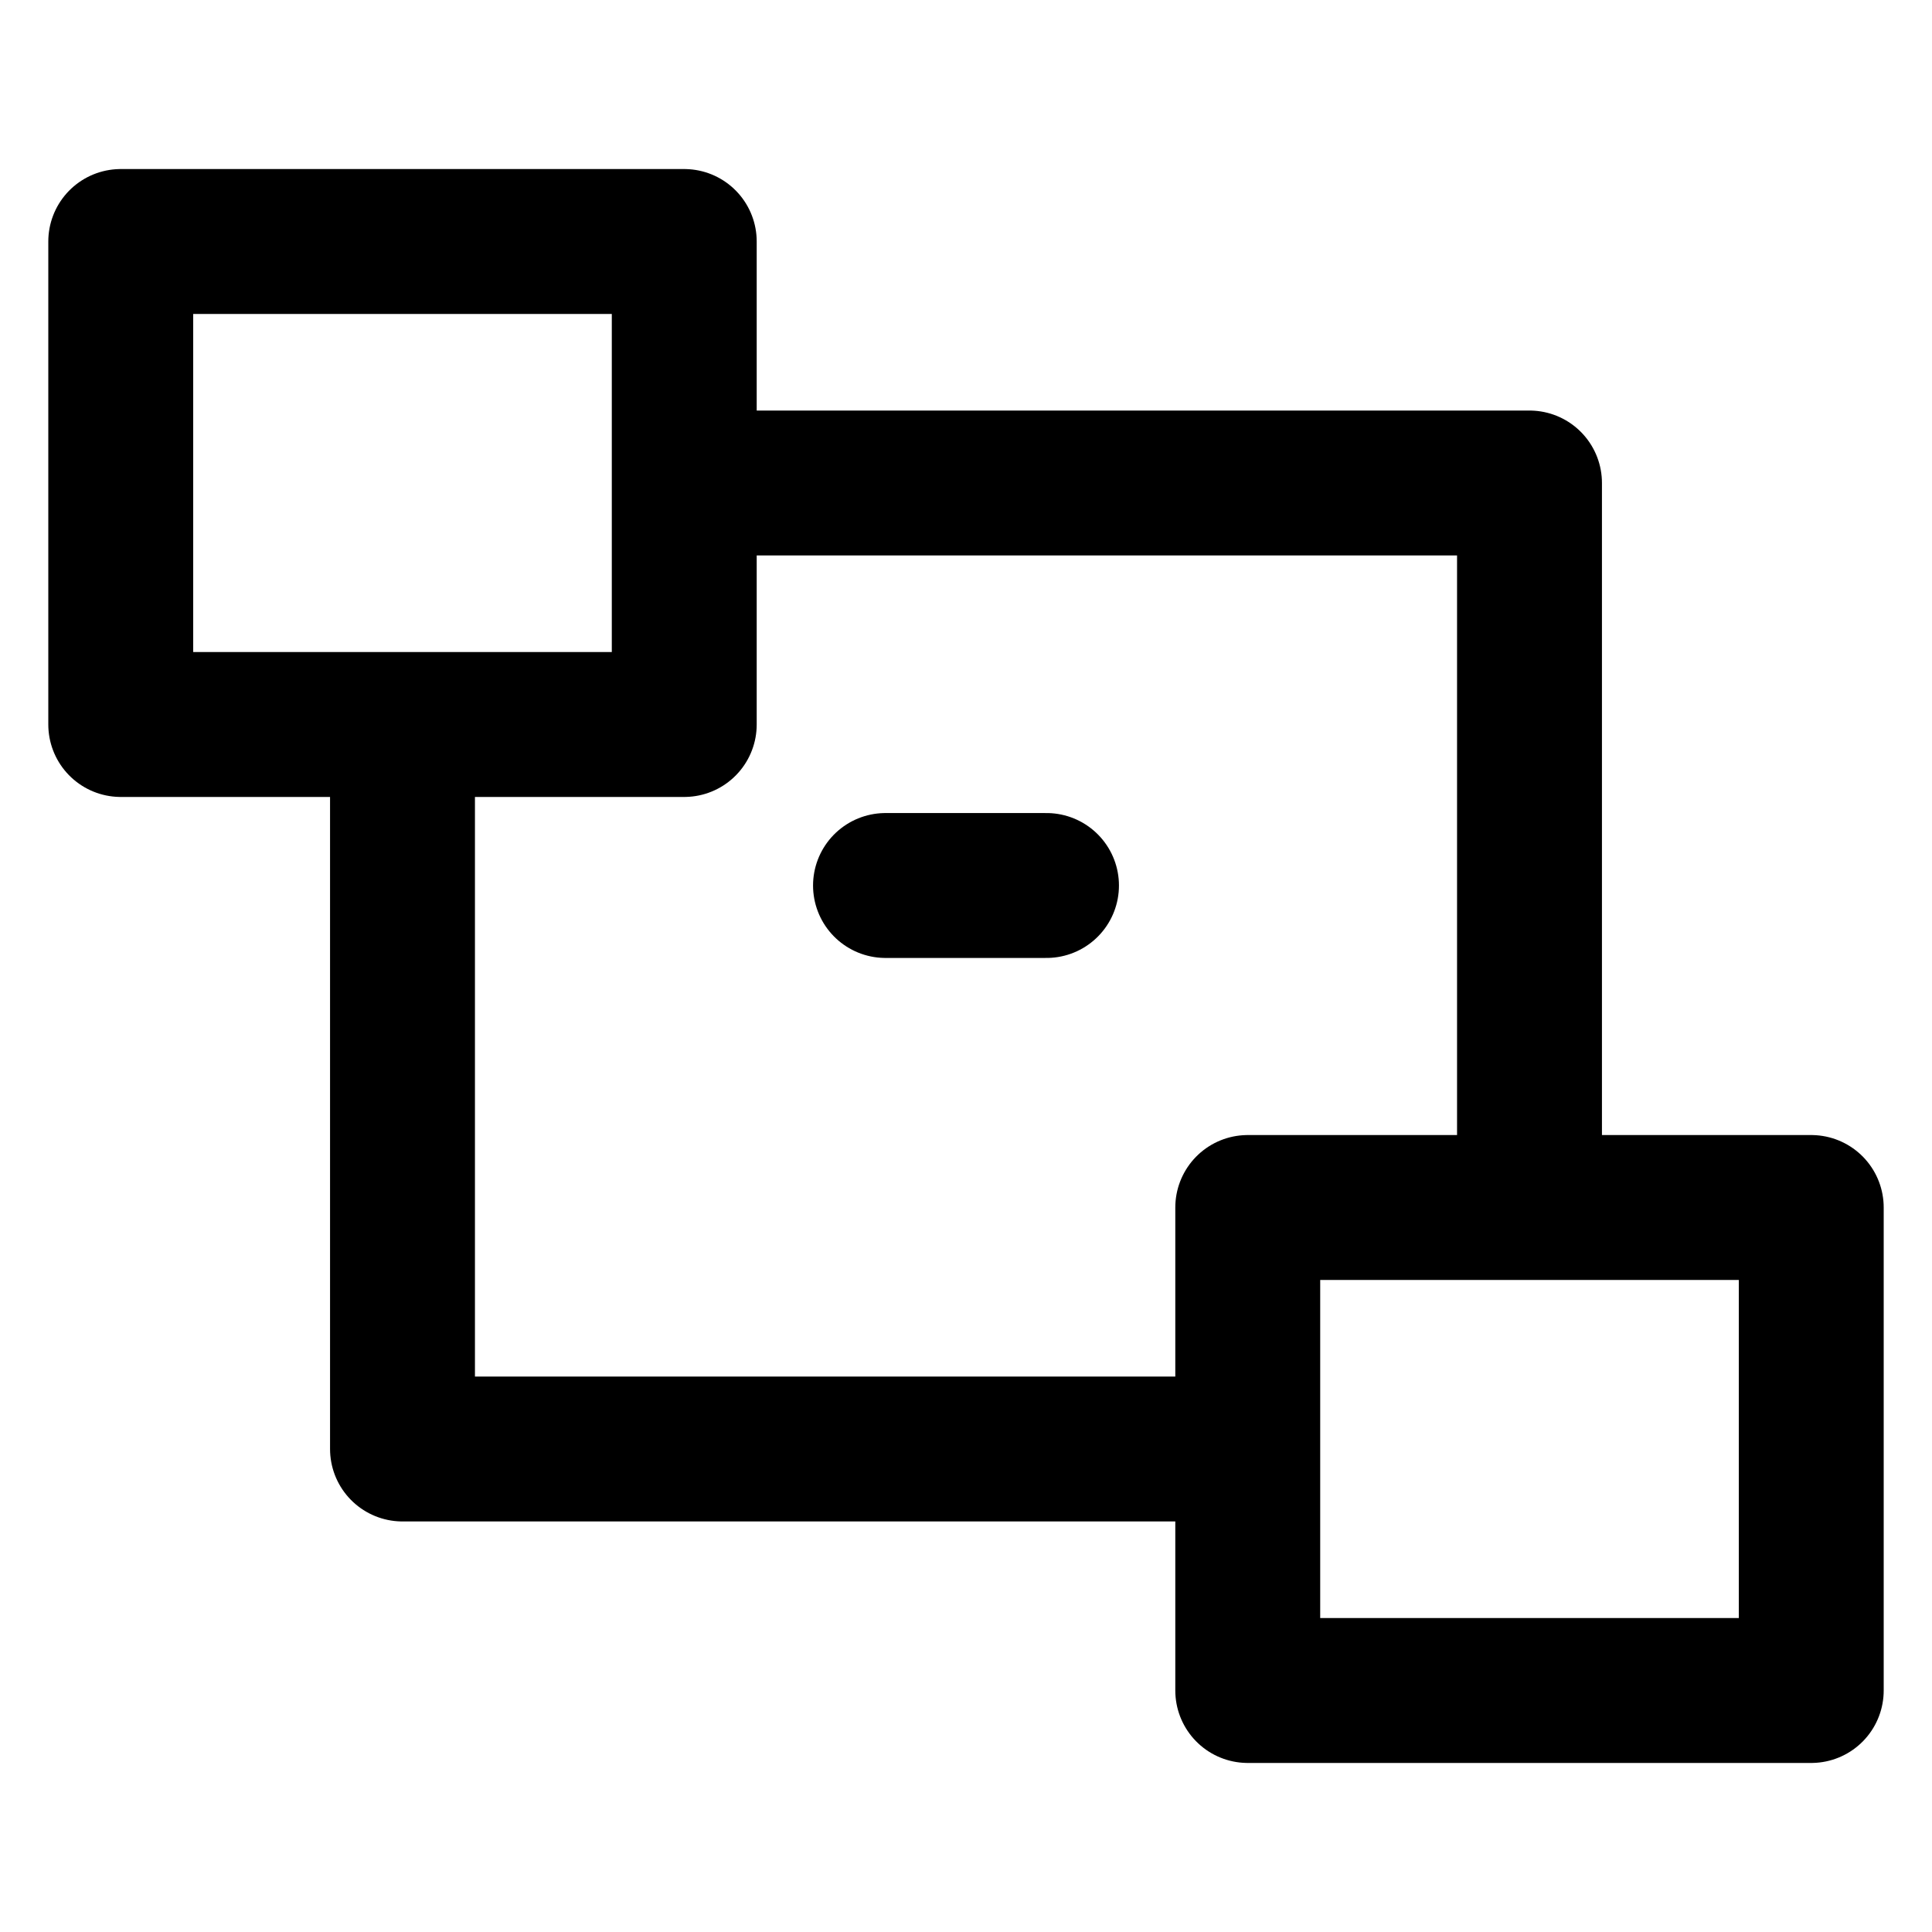
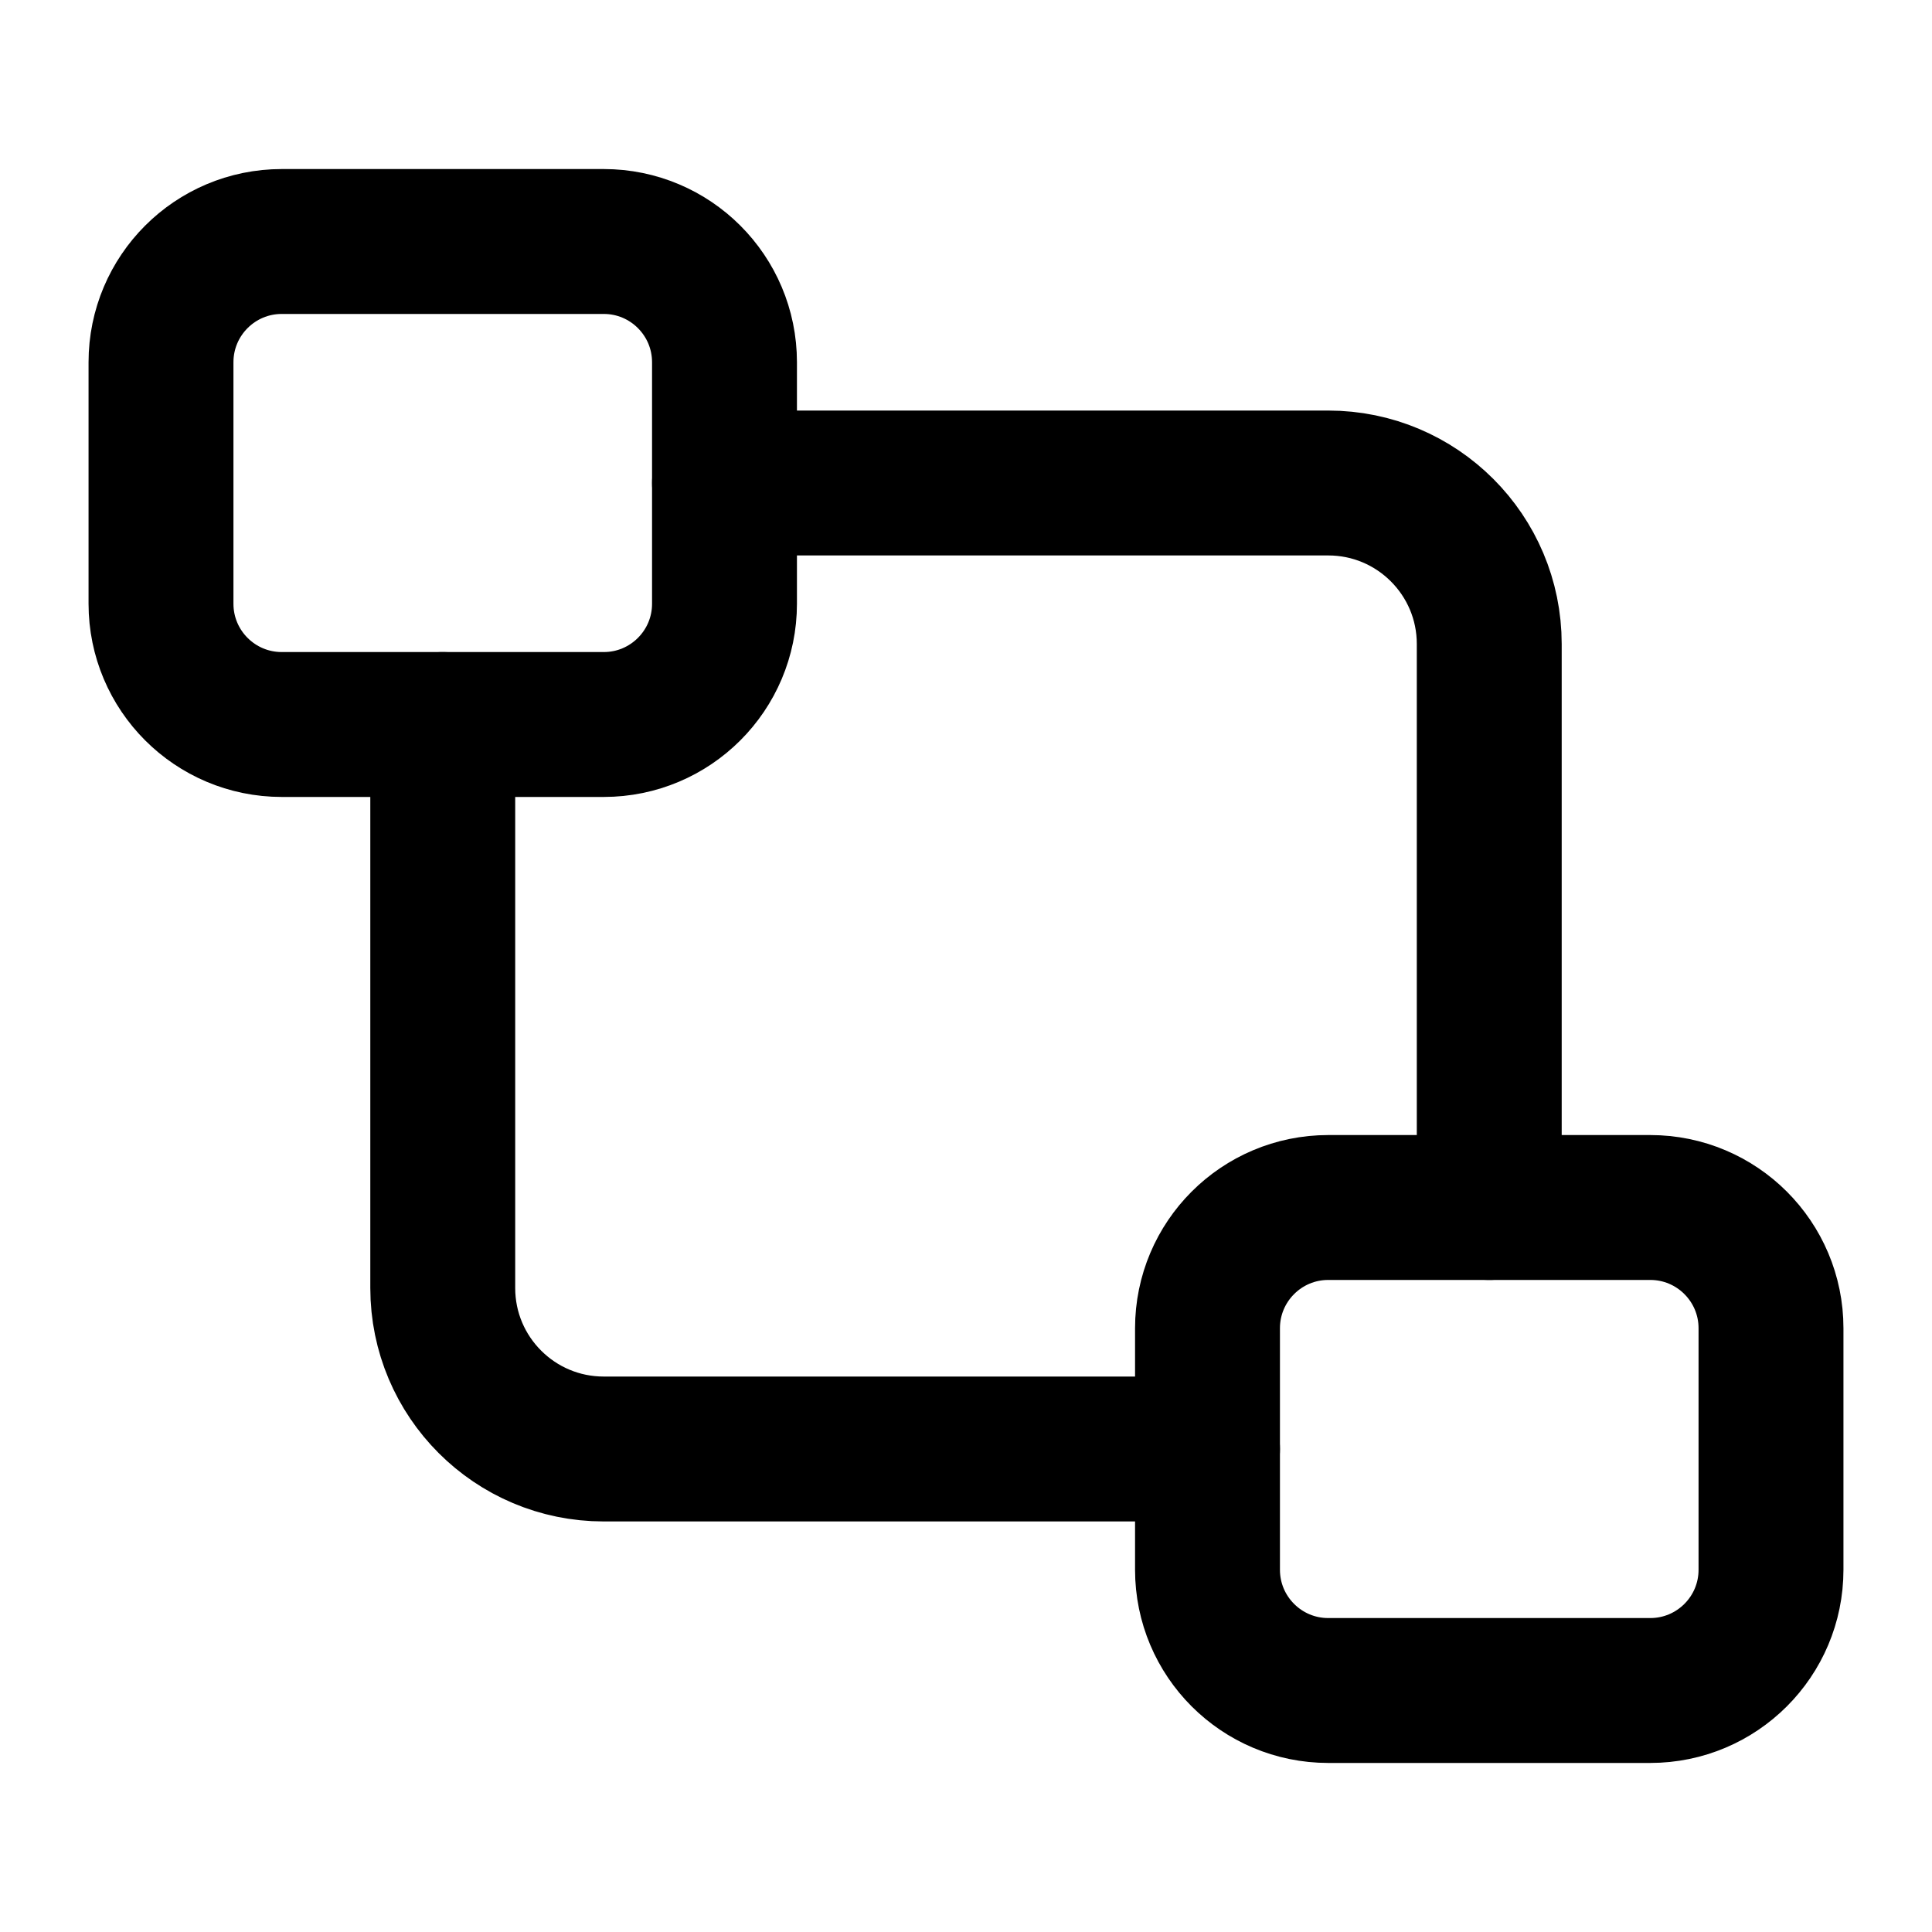
<svg xmlns="http://www.w3.org/2000/svg" width="24" height="24" viewBox="0 0 24 24" fill="none" stroke="currentColor" stroke-width="1.8" stroke-linecap="round" stroke-linejoin="round">
-   <path d="M1.5 3h7v6h-7V3ZM15.5 15h7v6h-7v-6ZM5 9v9h10.5M19 15V6H8.5M11 11h2" />
+   <rect x="2" y="3" width="7" height="6" rx="1.5" />
+   <rect x="15" y="15" width="7" height="6" rx="1.5" />
+   <path d="M5.5 9v7a2 2 0 0 0 2 2H15M18.5 15V8a2 2 0 0 0-2-2H9" />
</svg>
